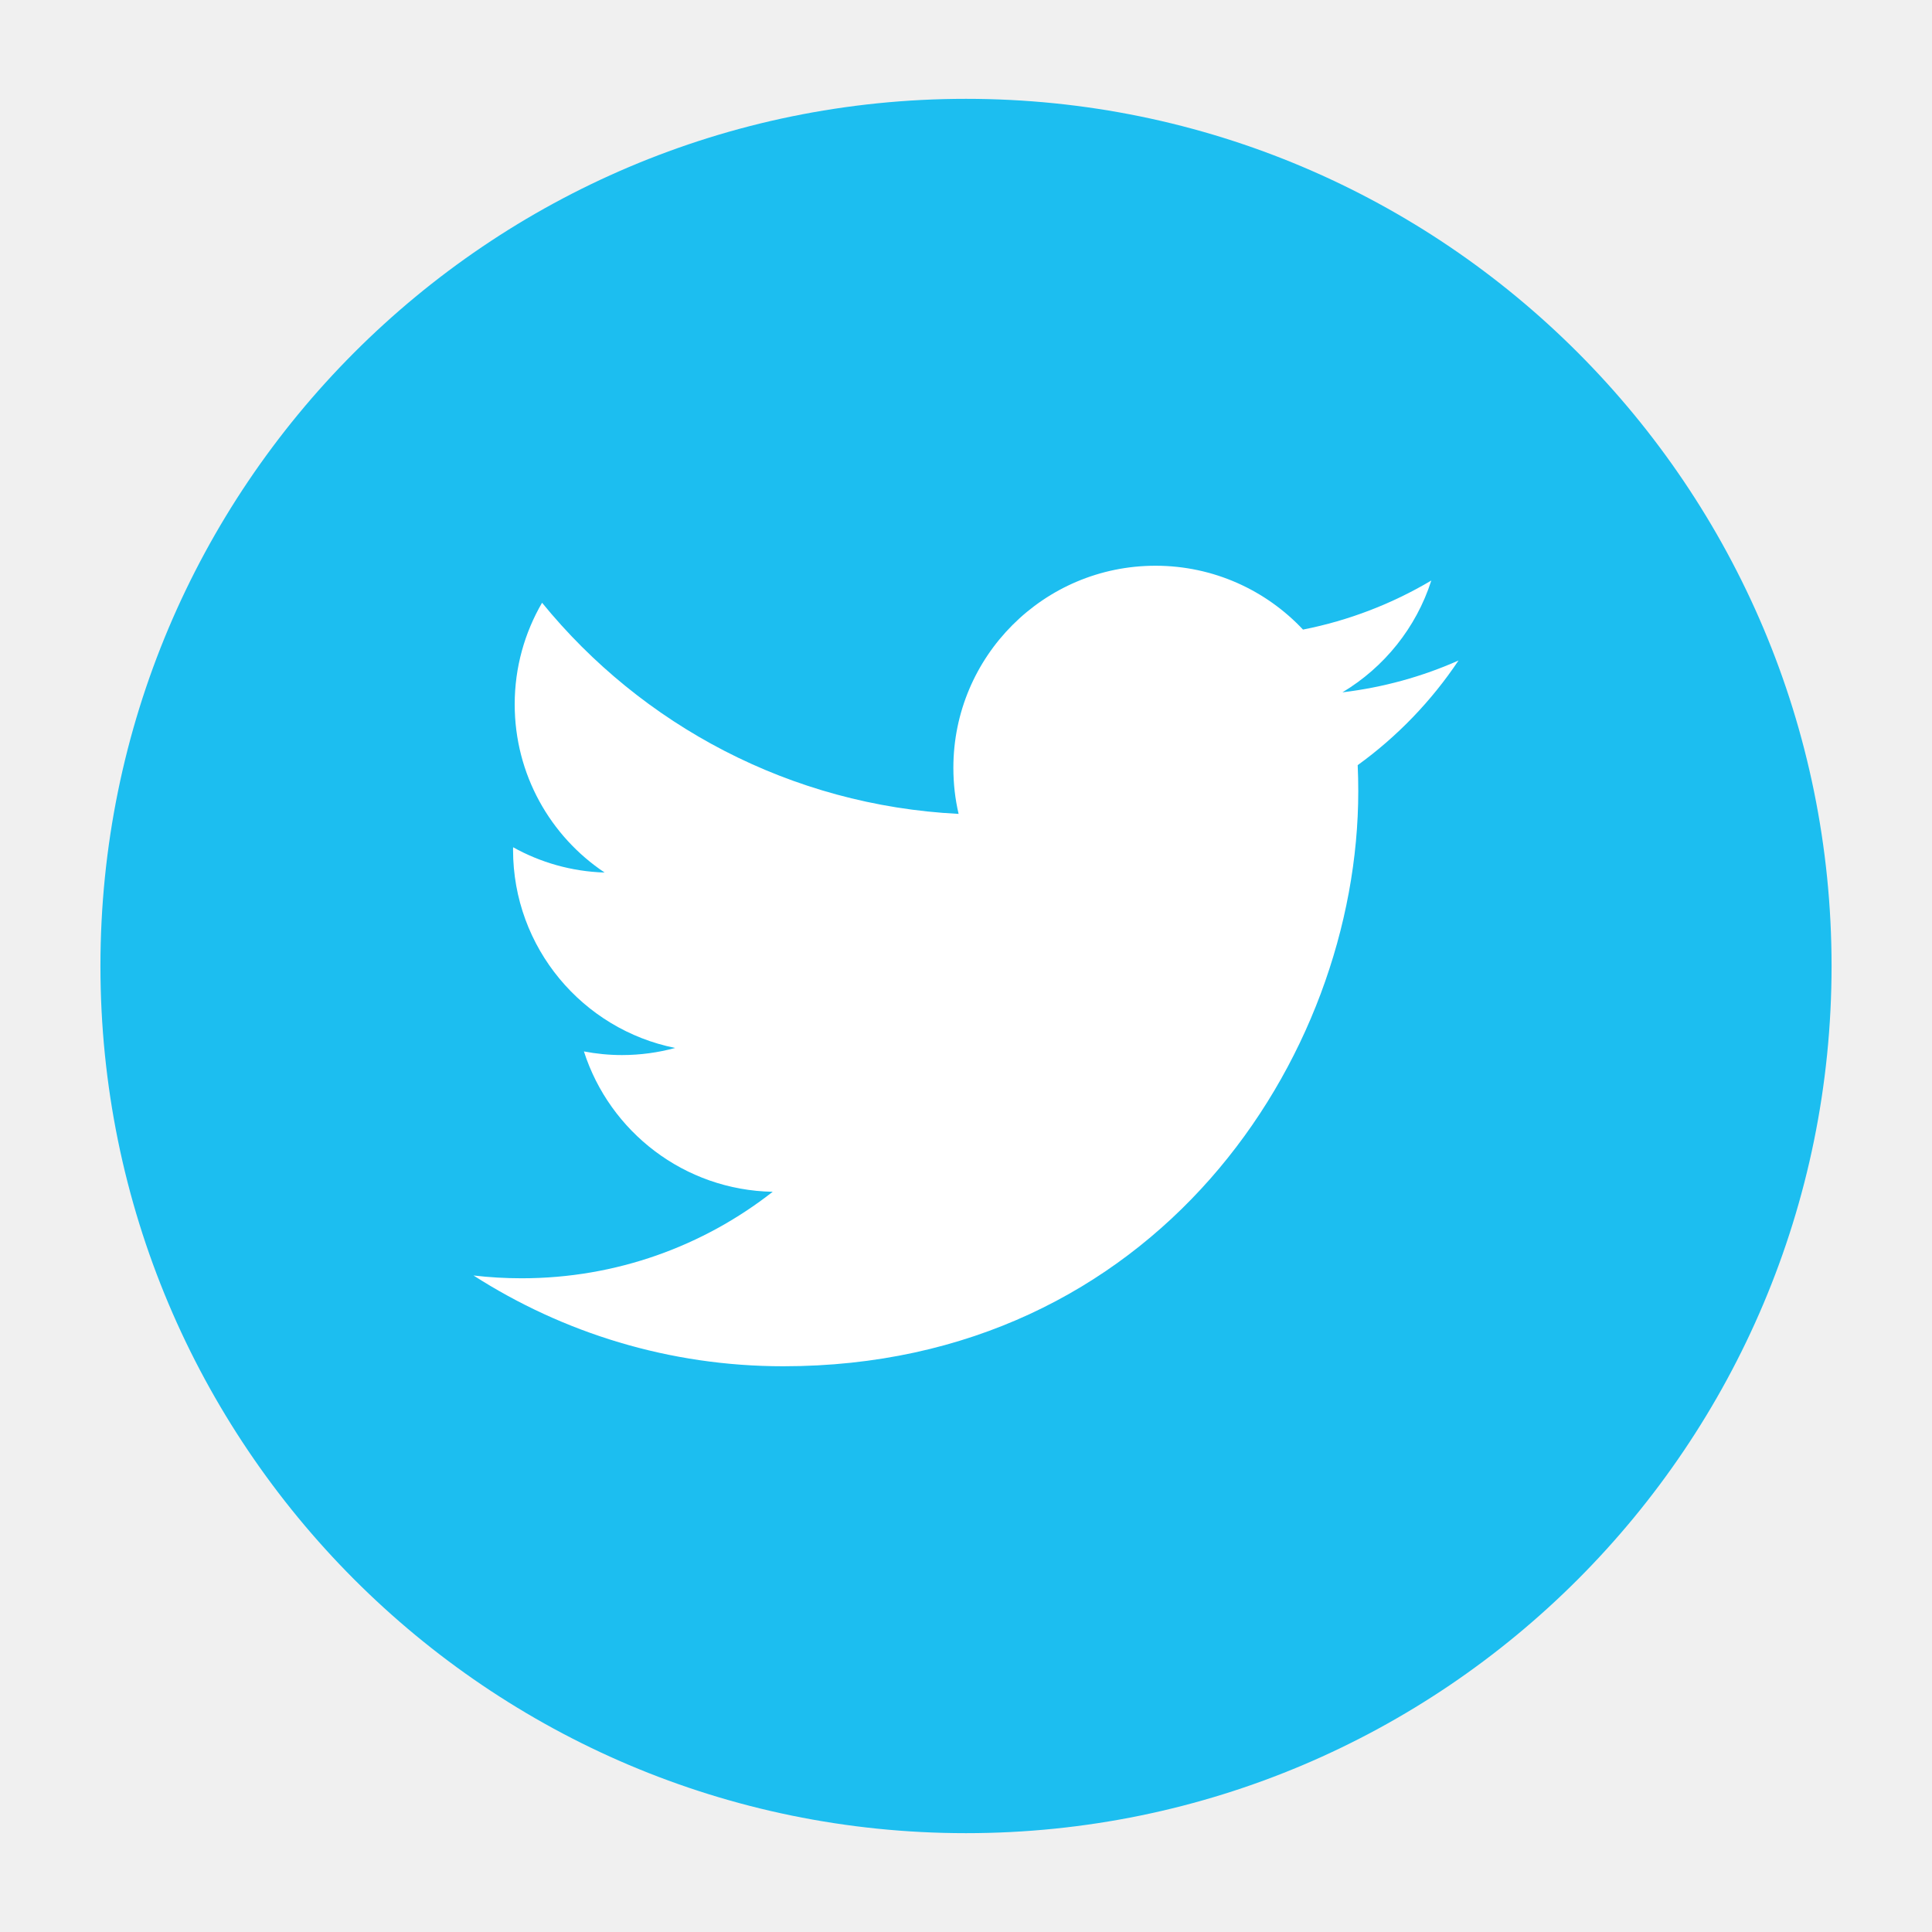
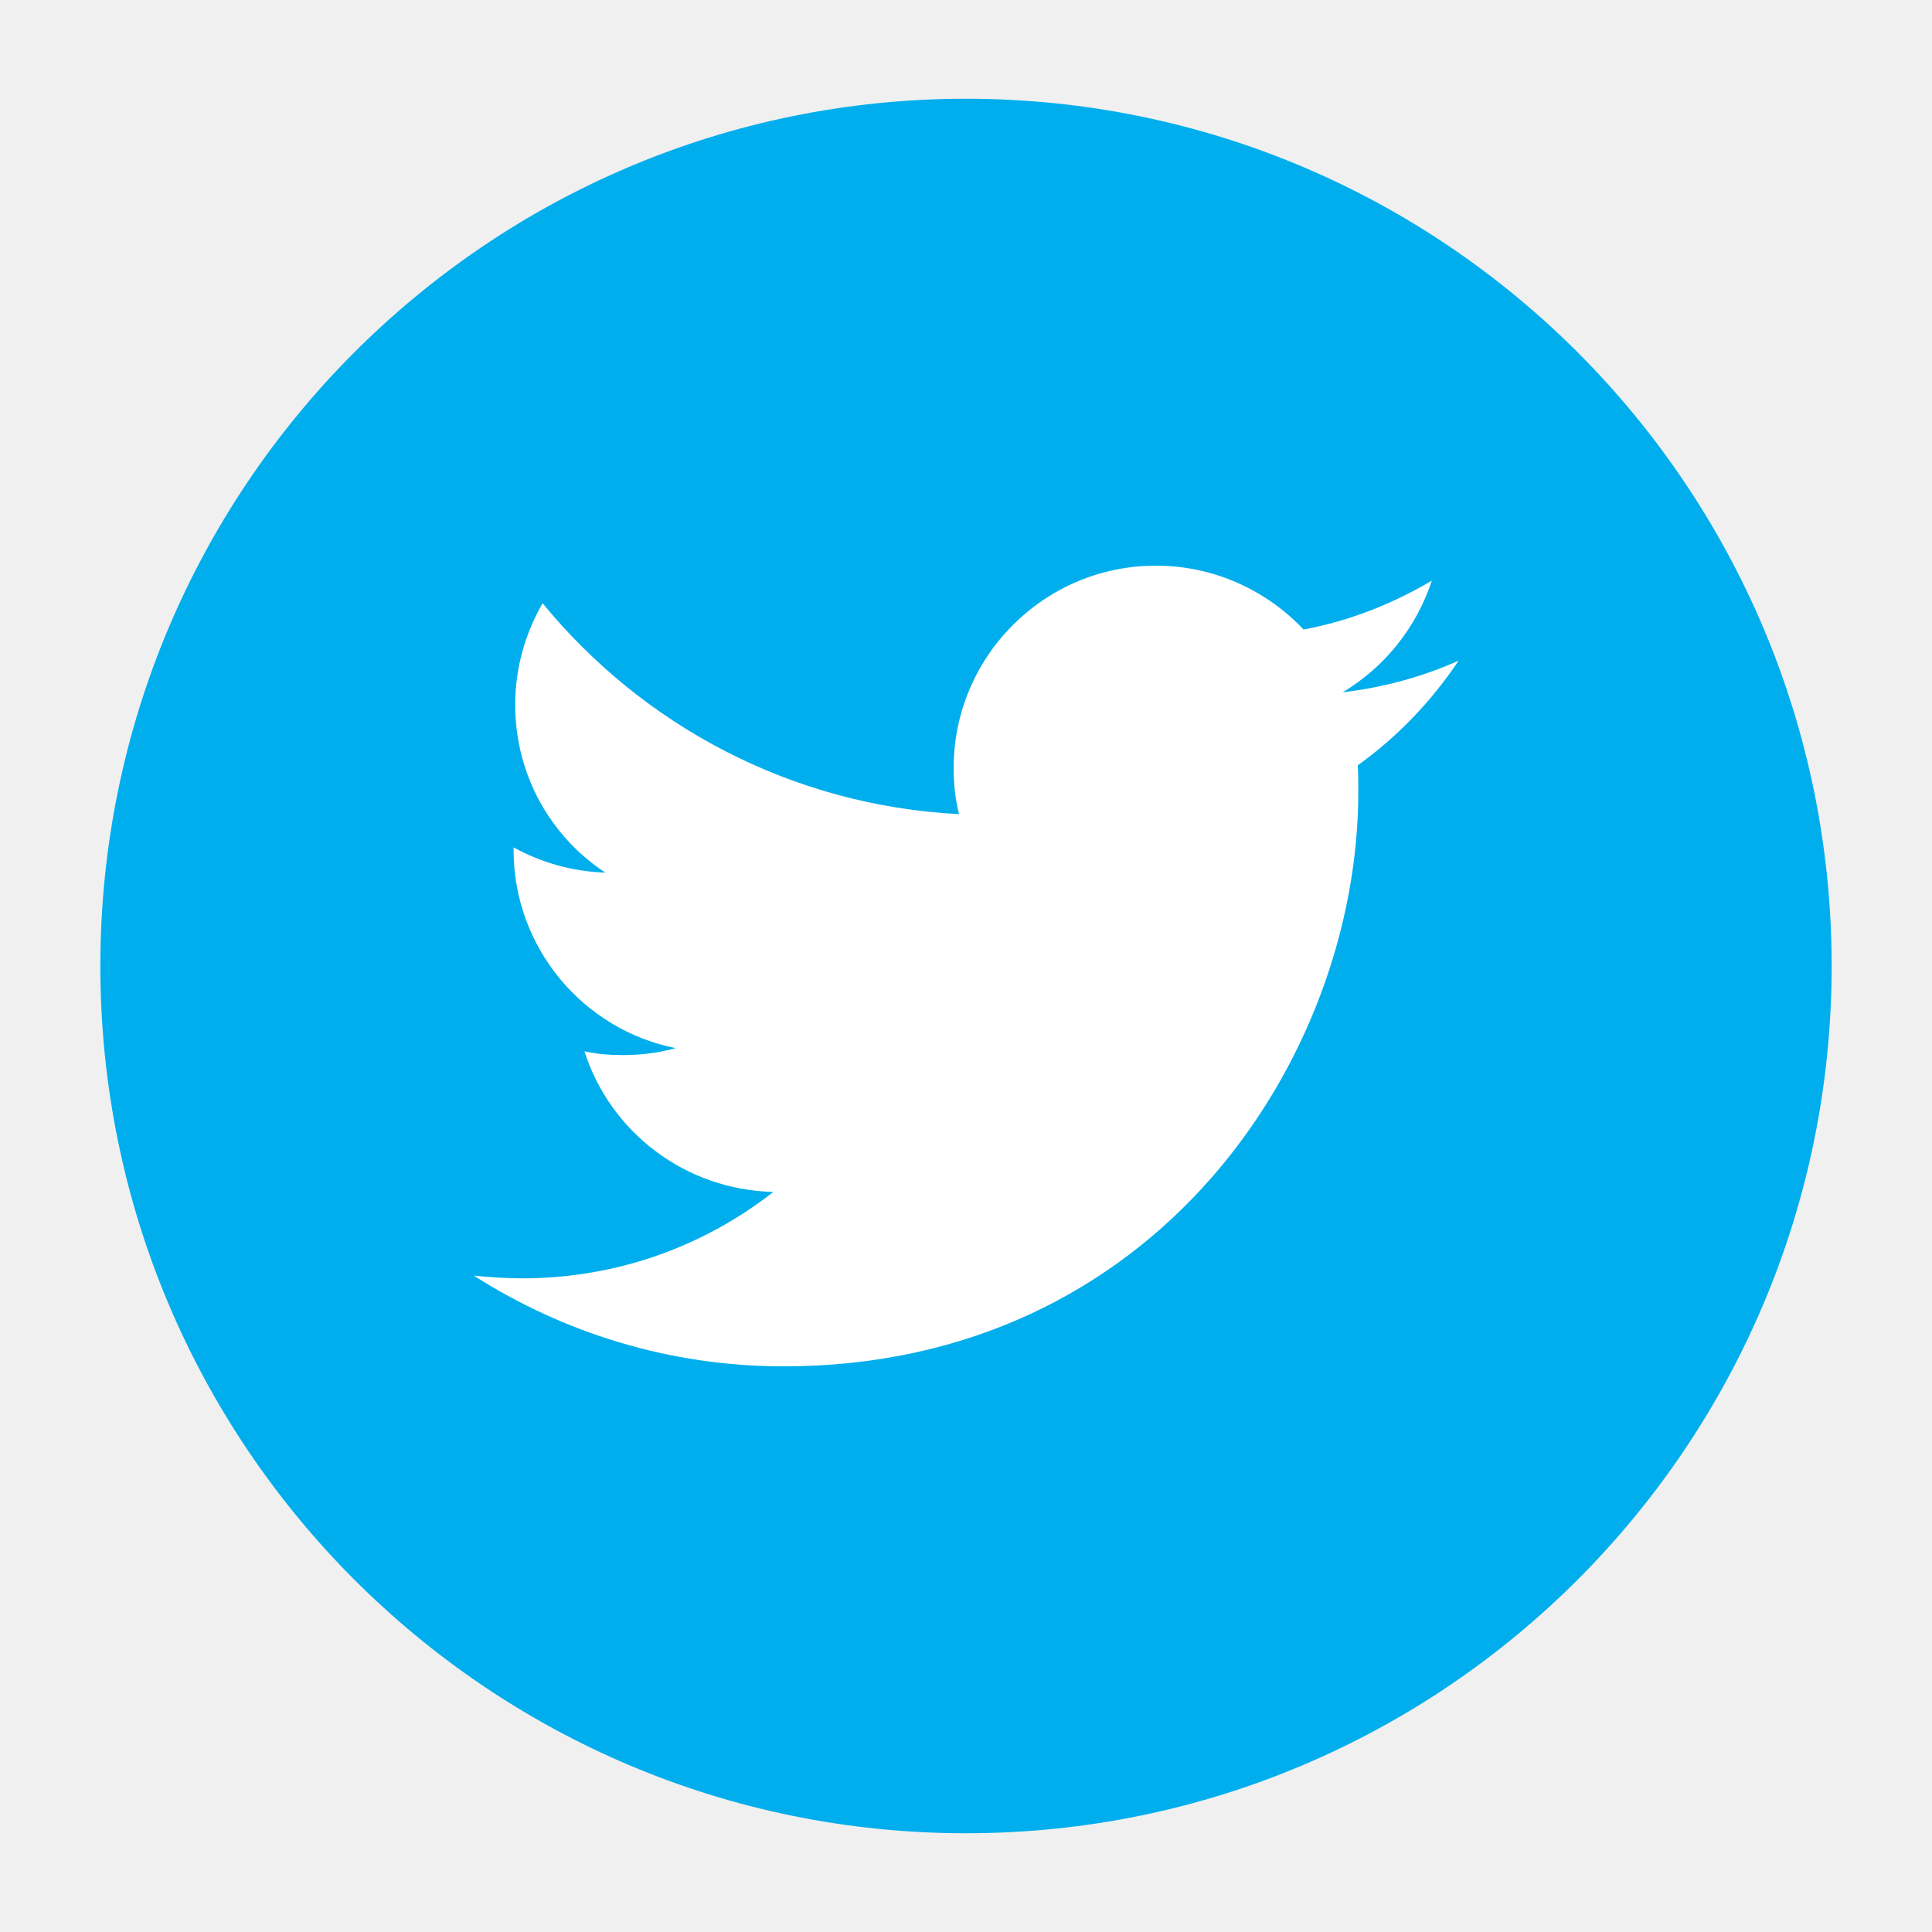
- <svg xmlns="http://www.w3.org/2000/svg" version="1.1" x="0px" y="0px" width="360px" height="360px" viewBox="0 0 360 360" enable-background="new 0 0 360 360" xml:space="preserve">
+ <svg xmlns="http://www.w3.org/2000/svg" version="1.1" id="Layer_1" x="0px" y="0px" viewBox="-179 181 360 360" style="enable-background:new -179 181 360 360;" xml:space="preserve">
+   <style type="text/css">
+ 	.st0{fill:#00AEED;}
+ 	.st1{fill:#FFFFFF;}
+ </style>
  <g id="Layer_2">
-     <ellipse fill="#1CBEF0" cx="180" cy="180" rx="161.285" ry="161.584" />
+     <ellipse class="st0" cx="1" cy="361" rx="161.3" ry="161.6" />
  </g>
-   <g id="Layer_1">
+   <g id="Layer_1_1_">
    <g>
-       <path fill="#FFFFFF" d="M145.952,254.583c69.264,0,107.141-57.384,107.141-107.142c0-1.63-0.033-3.253-0.107-4.868    c7.352-5.314,13.743-11.946,18.786-19.497c-6.748,2.997-14.009,5.017-21.626,5.928c7.774-4.661,13.743-12.038,16.558-20.83    c-7.276,4.313-15.332,7.451-23.909,9.14c-6.872-7.319-16.658-11.897-27.487-11.897c-20.797,0-37.662,16.864-37.662,37.654    c0,2.956,0.331,5.828,0.977,8.586c-31.295-1.574-59.047-16.559-77.617-39.343c-3.237,5.563-5.1,12.03-5.1,18.926    c0,13.065,6.648,24.598,16.757,31.345c-6.176-0.19-11.98-1.887-17.055-4.711c-0.008,0.157-0.008,0.315-0.008,0.48    c0,18.24,12.981,33.465,30.21,36.918c-3.162,0.86-6.491,1.324-9.927,1.324c-2.426,0-4.785-0.24-7.079-0.679    c4.794,14.96,18.695,25.848,35.179,26.154c-12.891,10.1-29.126,16.118-46.769,16.118c-3.039,0-6.036-0.173-8.983-0.521    C104.896,248.349,124.683,254.583,145.952,254.583" />
+       <path class="st1" d="M-33,435.6c69.3,0,107.1-57.4,107.1-107.1c0-1.6,0-3.3-0.1-4.9c7.4-5.3,13.7-11.9,18.8-19.5    c-6.7,3-14,5-21.6,5.9c7.8-4.7,13.7-12,16.6-20.8c-7.3,4.3-15.3,7.5-23.9,9.1c-6.9-7.3-16.7-11.9-27.5-11.9    c-20.8,0-37.7,16.9-37.7,37.7c0,3,0.3,5.8,1,8.6c-31.3-1.6-59-16.6-77.6-39.3c-3.2,5.6-5.1,12-5.1,18.9c0,13.1,6.6,24.6,16.8,31.3    c-6.2-0.2-12-1.9-17.1-4.7c0,0.2,0,0.3,0,0.5c0,18.2,13,33.5,30.2,36.9c-3.2,0.9-6.5,1.3-9.9,1.3c-2.4,0-4.8-0.2-7.1-0.7    c4.8,15,18.7,25.8,35.2,26.2c-12.9,10.1-29.1,16.1-46.8,16.1c-3,0-6-0.2-9-0.5C-74.1,429.3-54.3,435.6-33,435.6" />
    </g>
  </g>
</svg>
